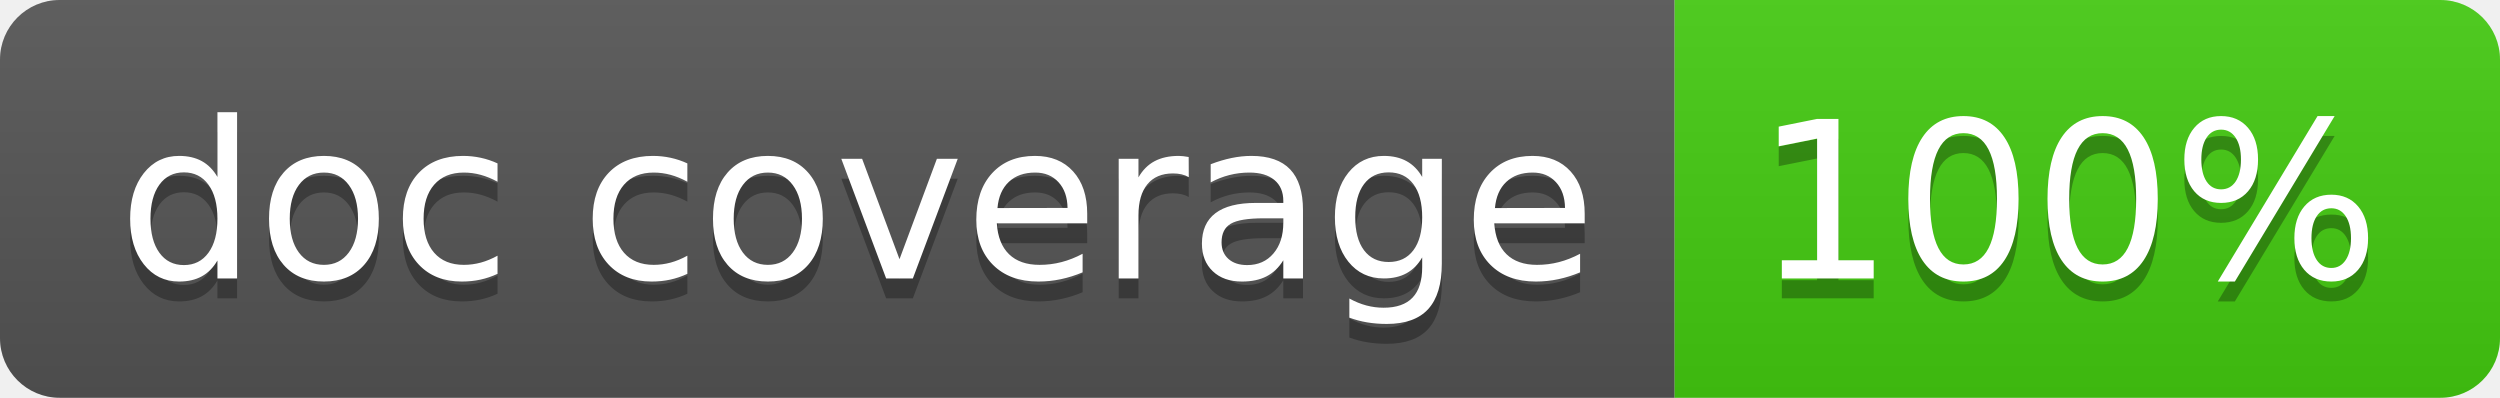
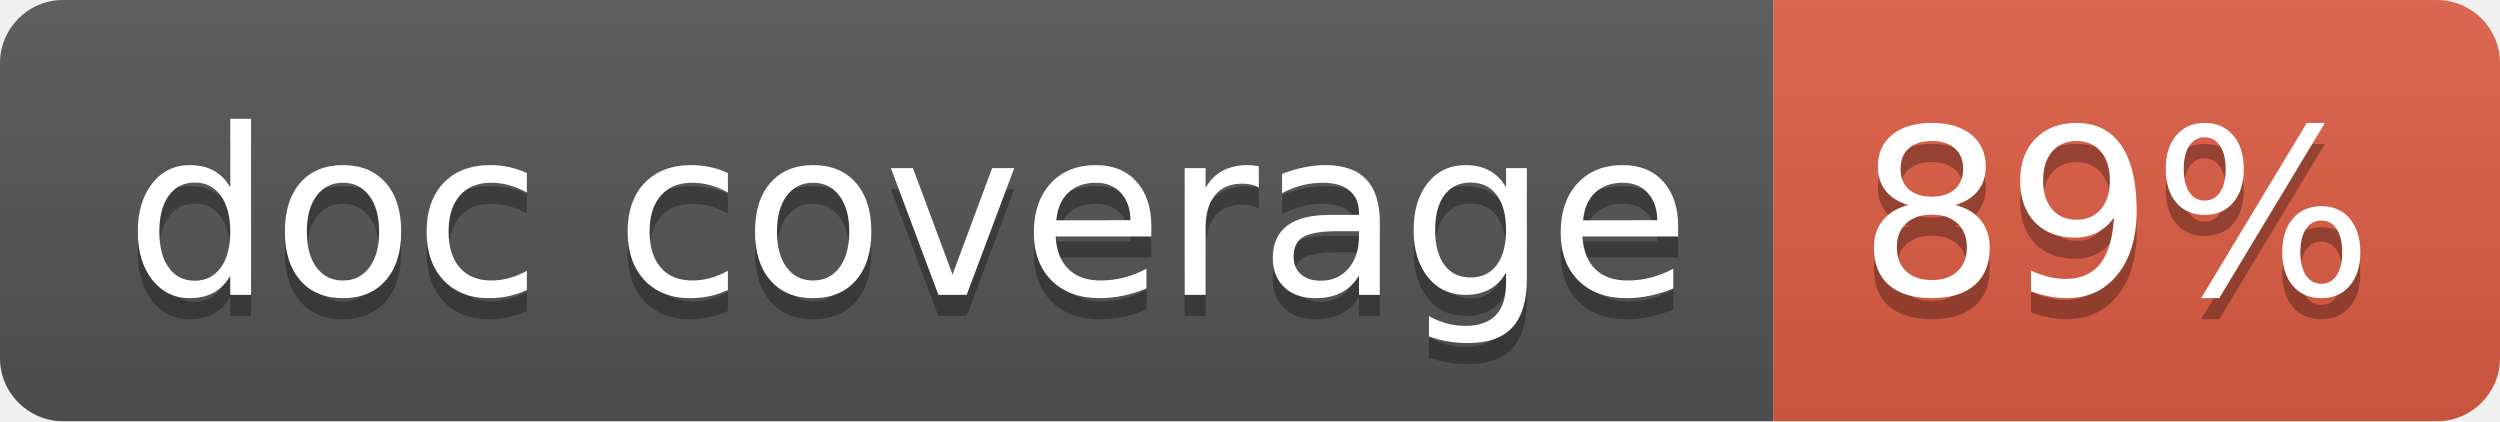
- <svg xmlns="http://www.w3.org/2000/svg" width="125.7" height="20">
+ <svg xmlns="http://www.w3.org/2000/svg" width="118.7" height="20">
  <linearGradient id="smooth" x2="0" y2="100%">
    <stop offset="0" stop-color="#bbb" stop-opacity=".1" />
    <stop offset="1" stop-opacity=".1" />
  </linearGradient>
  <clipPath id="round">
-     <rect width="125.7" height="20" rx="3" fill="#fff" />
+     <rect width="118.7" height="20" rx="3" fill="#fff" />
  </clipPath>
  <g clip-path="url(#round)">
    <rect width="84.2" height="20" fill="#555" />
-     <rect x="84.2" width="41.5" height="20" fill="#4c1" />
-     <rect width="125.7" height="20" fill="url(#smooth)" />
+     <rect x="84.2" width="34.5" height="20" fill="#e05d44" />
+     <rect width="118.7" height="20" fill="url(#smooth)" />
  </g>
  <g fill="#fff" text-anchor="middle" font-family="DejaVu Sans,Verdana,Geneva,sans-serif" font-size="110">
    <text x="431.0" y="150" fill="#010101" fill-opacity=".3" transform="scale(0.1)" textLength="742.0" lengthAdjust="spacing">doc coverage</text>
    <text x="431.0" y="140" transform="scale(0.1)" textLength="742.0" lengthAdjust="spacing">doc coverage</text>
-     <text x="1039.5" y="150" fill="#010101" fill-opacity=".3" transform="scale(0.1)" textLength="315.0" lengthAdjust="spacing">100%</text>
-     <text x="1039.5" y="140" transform="scale(0.1)" textLength="315.0" lengthAdjust="spacing">100%</text>
+     <text x="1004.5" y="150" fill="#010101" fill-opacity=".3" transform="scale(0.1)" textLength="245.0" lengthAdjust="spacing">89%</text>
+     <text x="1004.5" y="140" transform="scale(0.1)" textLength="245.0" lengthAdjust="spacing">89%</text>
  </g>
</svg>
